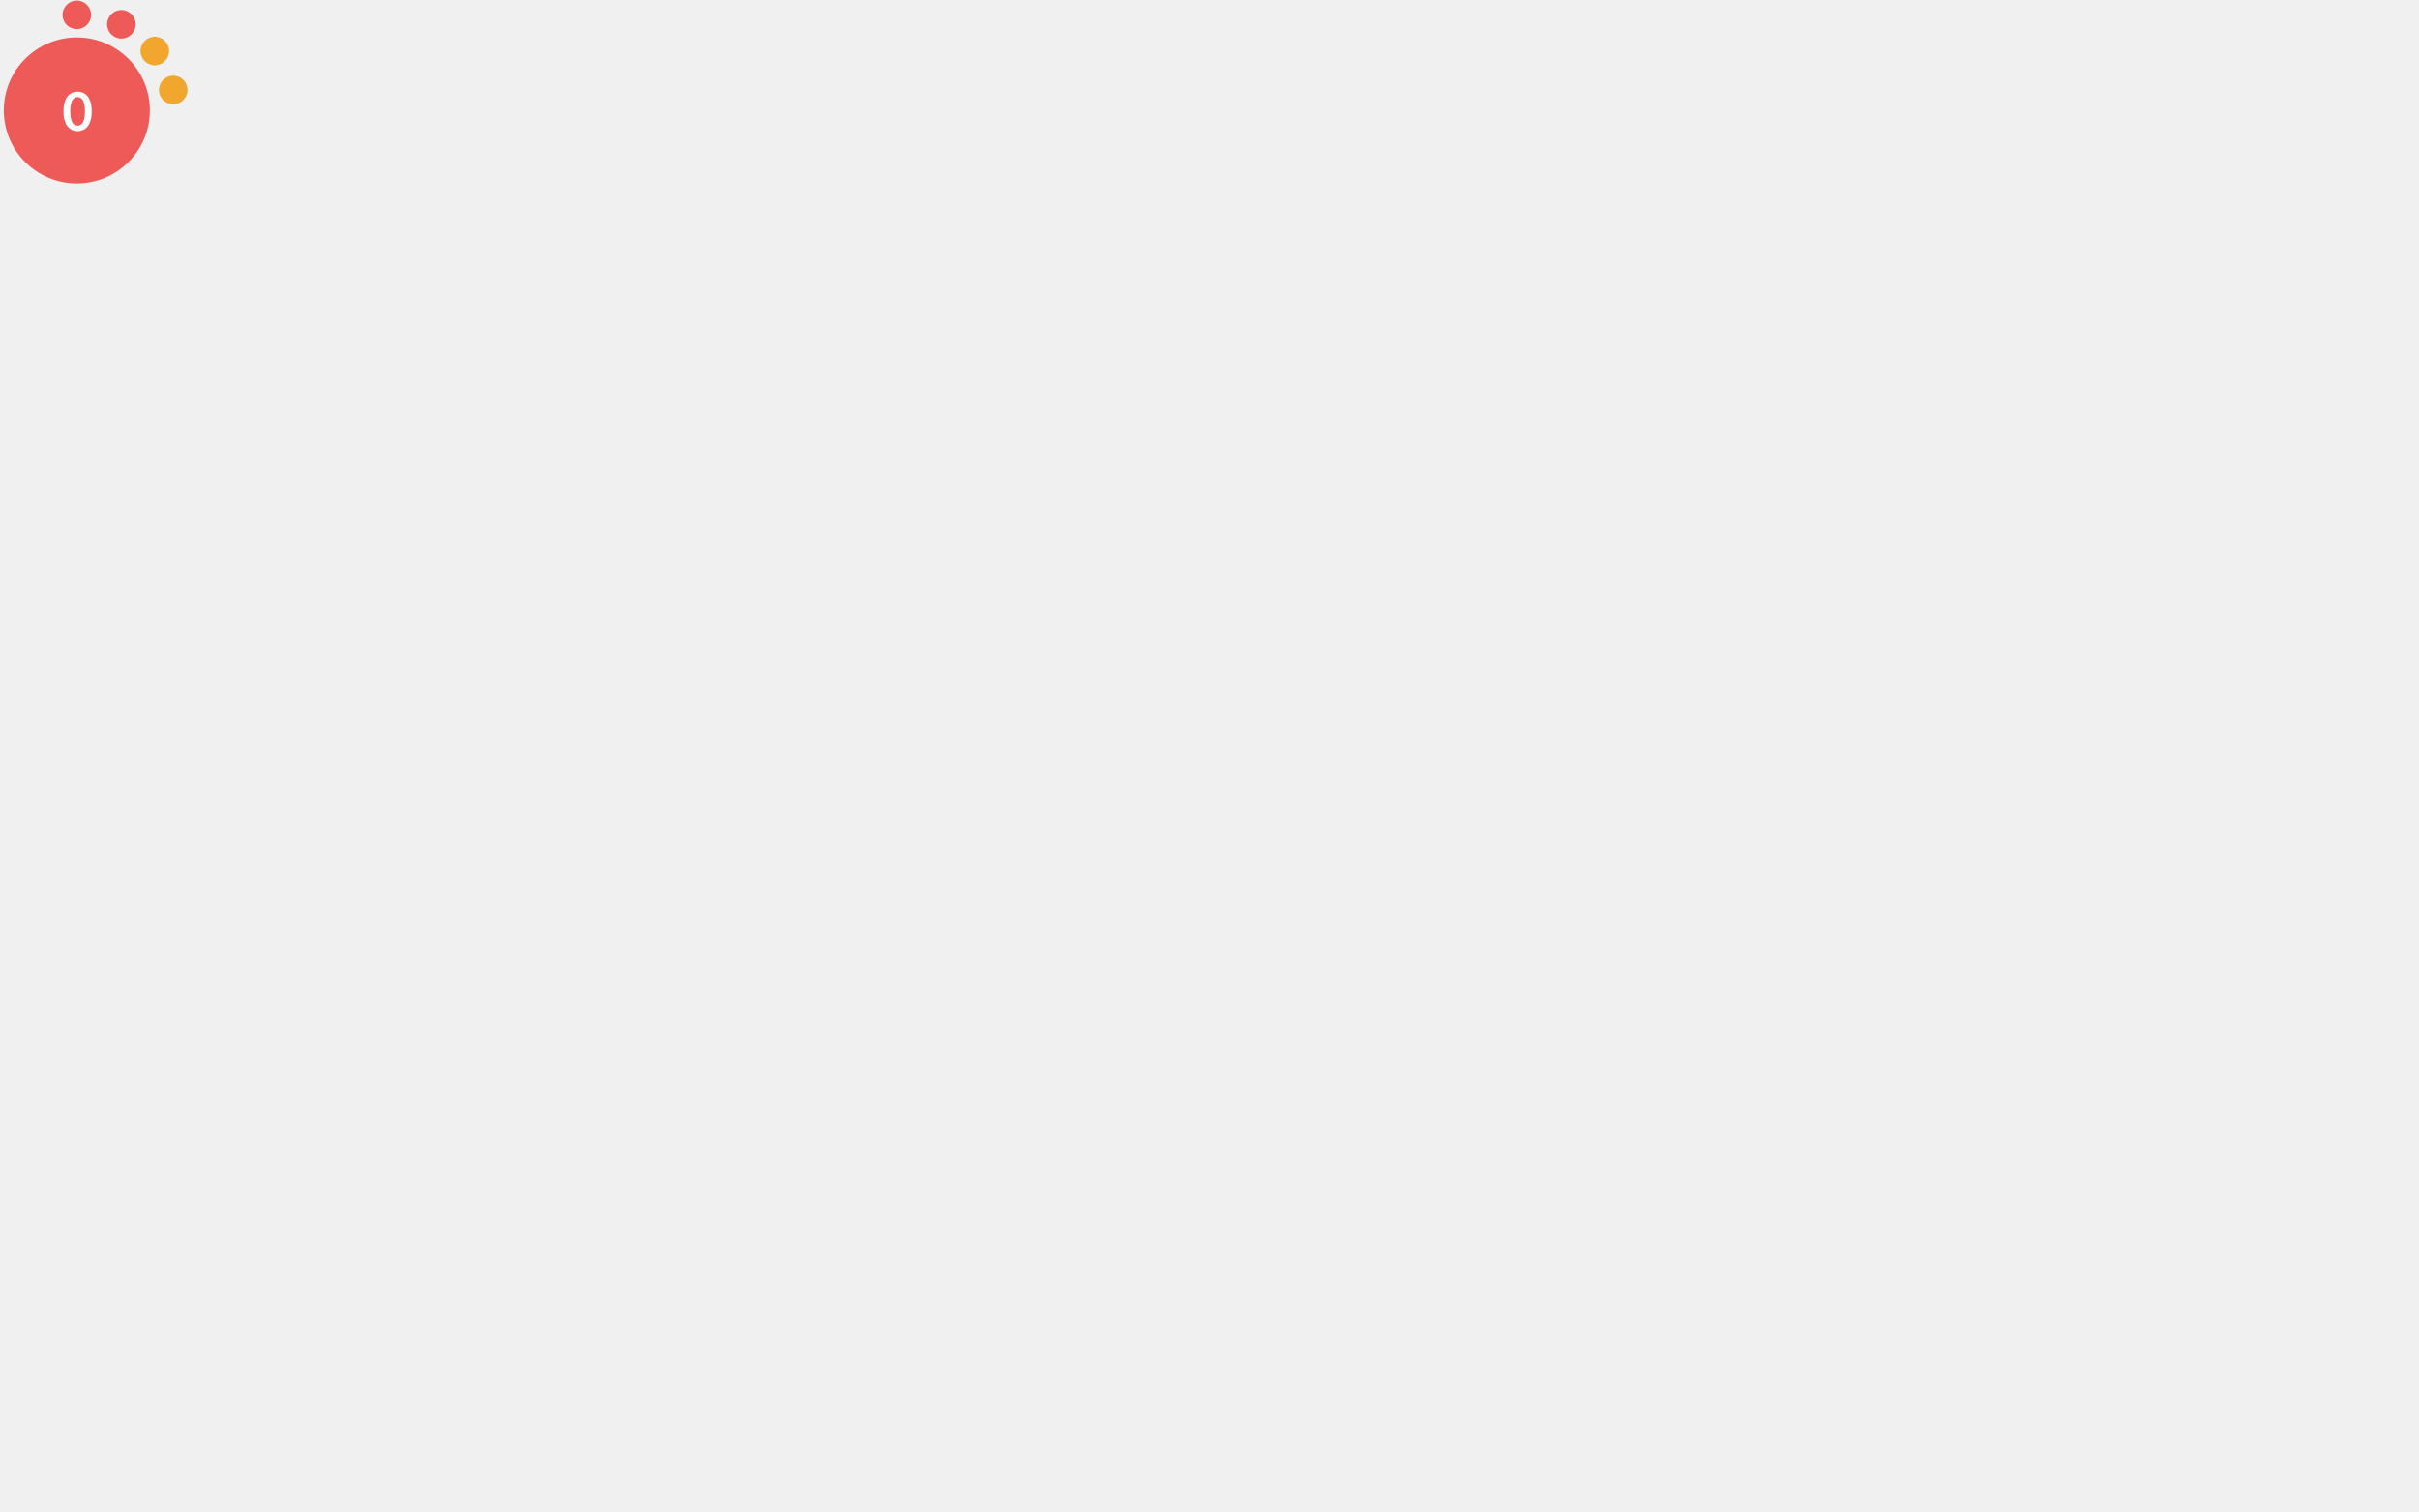
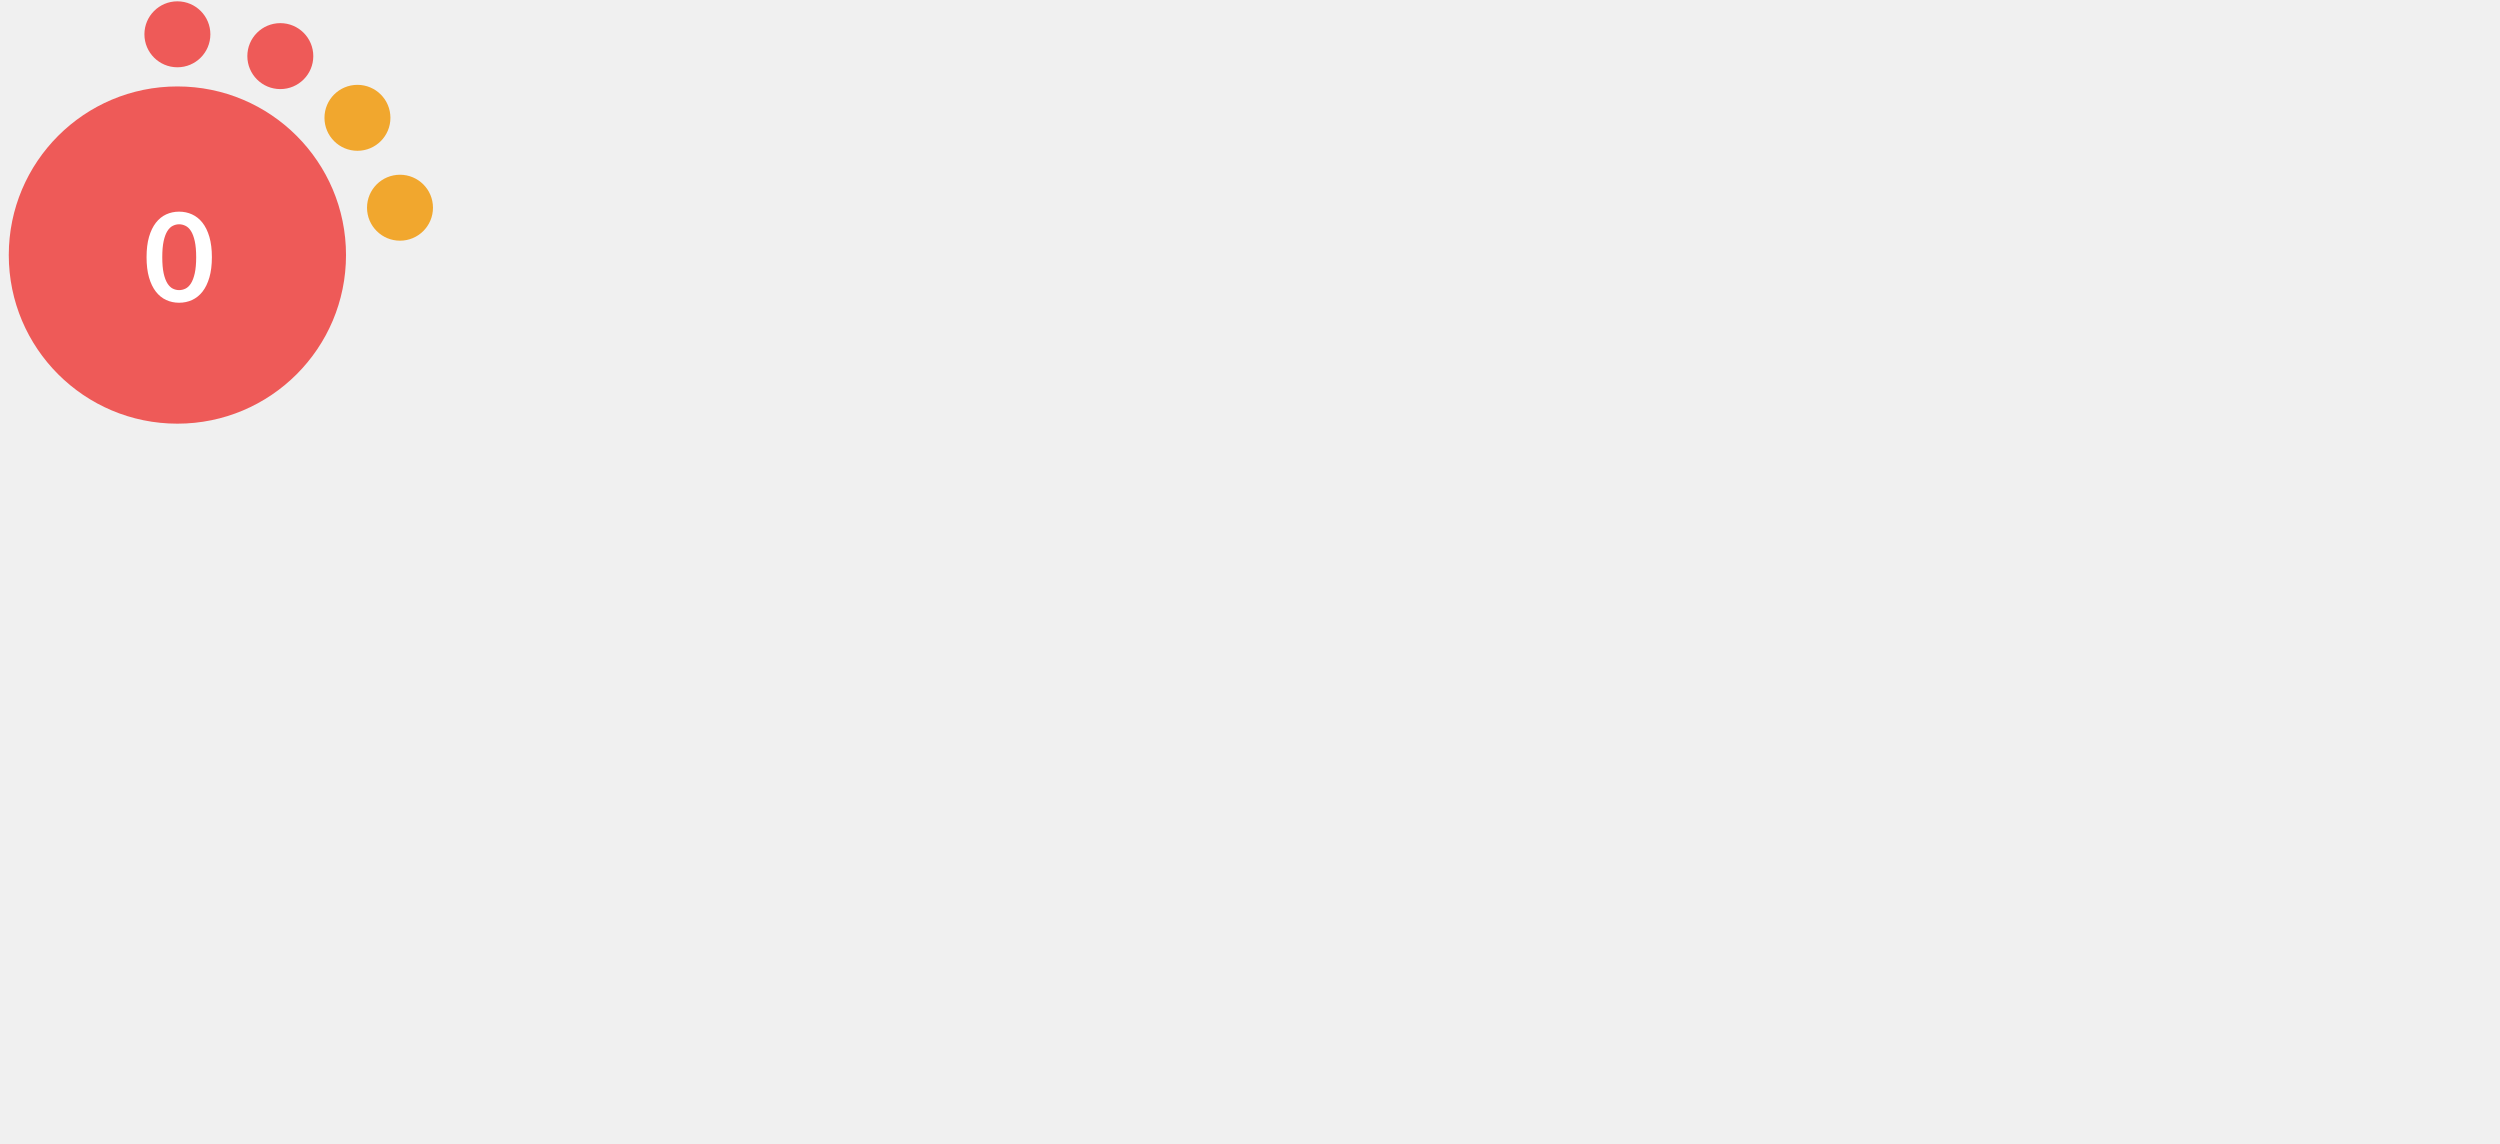
- <svg xmlns="http://www.w3.org/2000/svg" version="1.1" id="Layer_1" x="0px" y="0px" viewBox="0 0 2100 1312.5" style="enable-background:new 0 0 0 0;" xml:space="preserve">
+ <svg xmlns="http://www.w3.org/2000/svg" version="1.1" id="Layer_1" x="0px" y="0px" viewBox="0 0 940 430" style="enable-background:new 0 0 0 0;" xml:space="preserve">
  <style type="text/css">			.red{fill:#EE5A58;}		    .orange {fill:#F1A72E;}		    .green{fill:#AED17C;}			.yellow{fill:#F4D05D;}			.st2{fill:#FFFFFF;}			.st3{font-family:Lato-Bold, Lato;font-weight:700;}			.st4{font-size:46.339px;}		</style>
  <circle class="red" cx="66.7" cy="95.9" r="63.4" />
  <circle class="red" cx="66.7" cy="12.9" r="12.4" />
  <circle class="red" cx="105.4" cy="21.1" r="12.4" />
  <circle class="orange" cx="134.4" cy="44.3" r="12.4" />
  <circle class="orange" cx="150.4" cy="78.1" r="12.4" />
  <text transform="matrix(1 0 0 1 53.9507 113.4561)" class="st2 st3 st4">0</text>
</svg>
